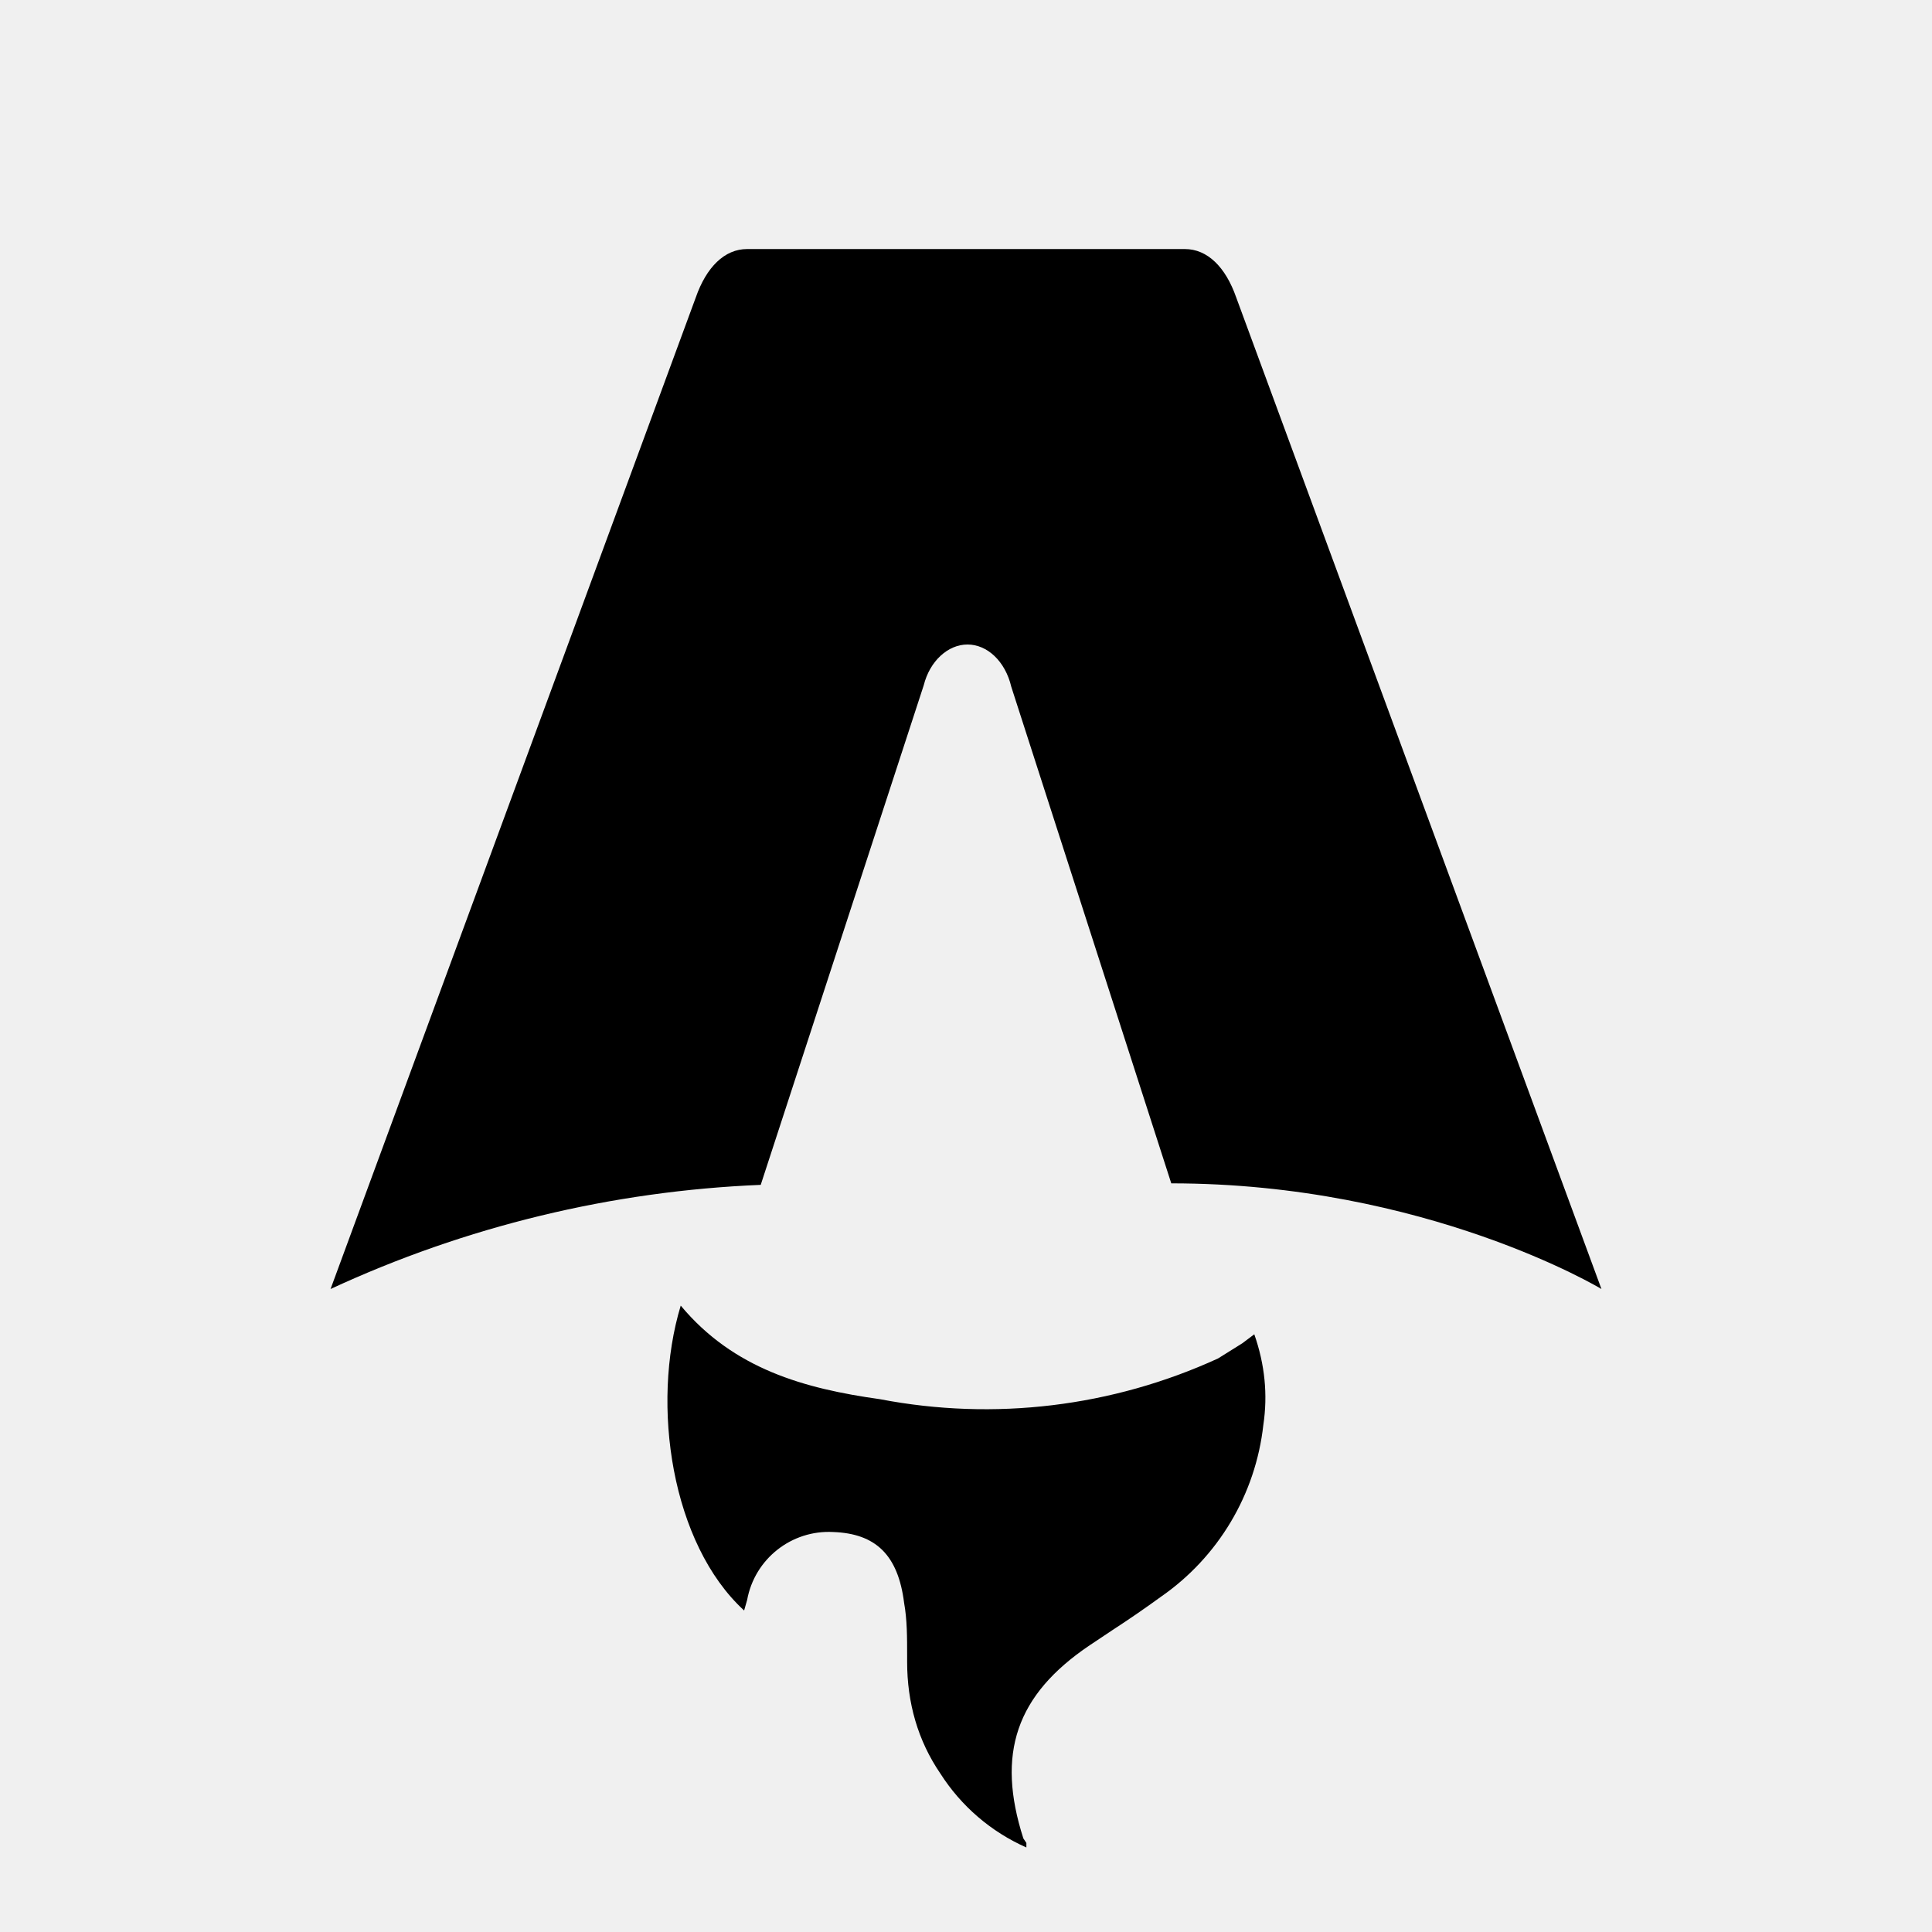
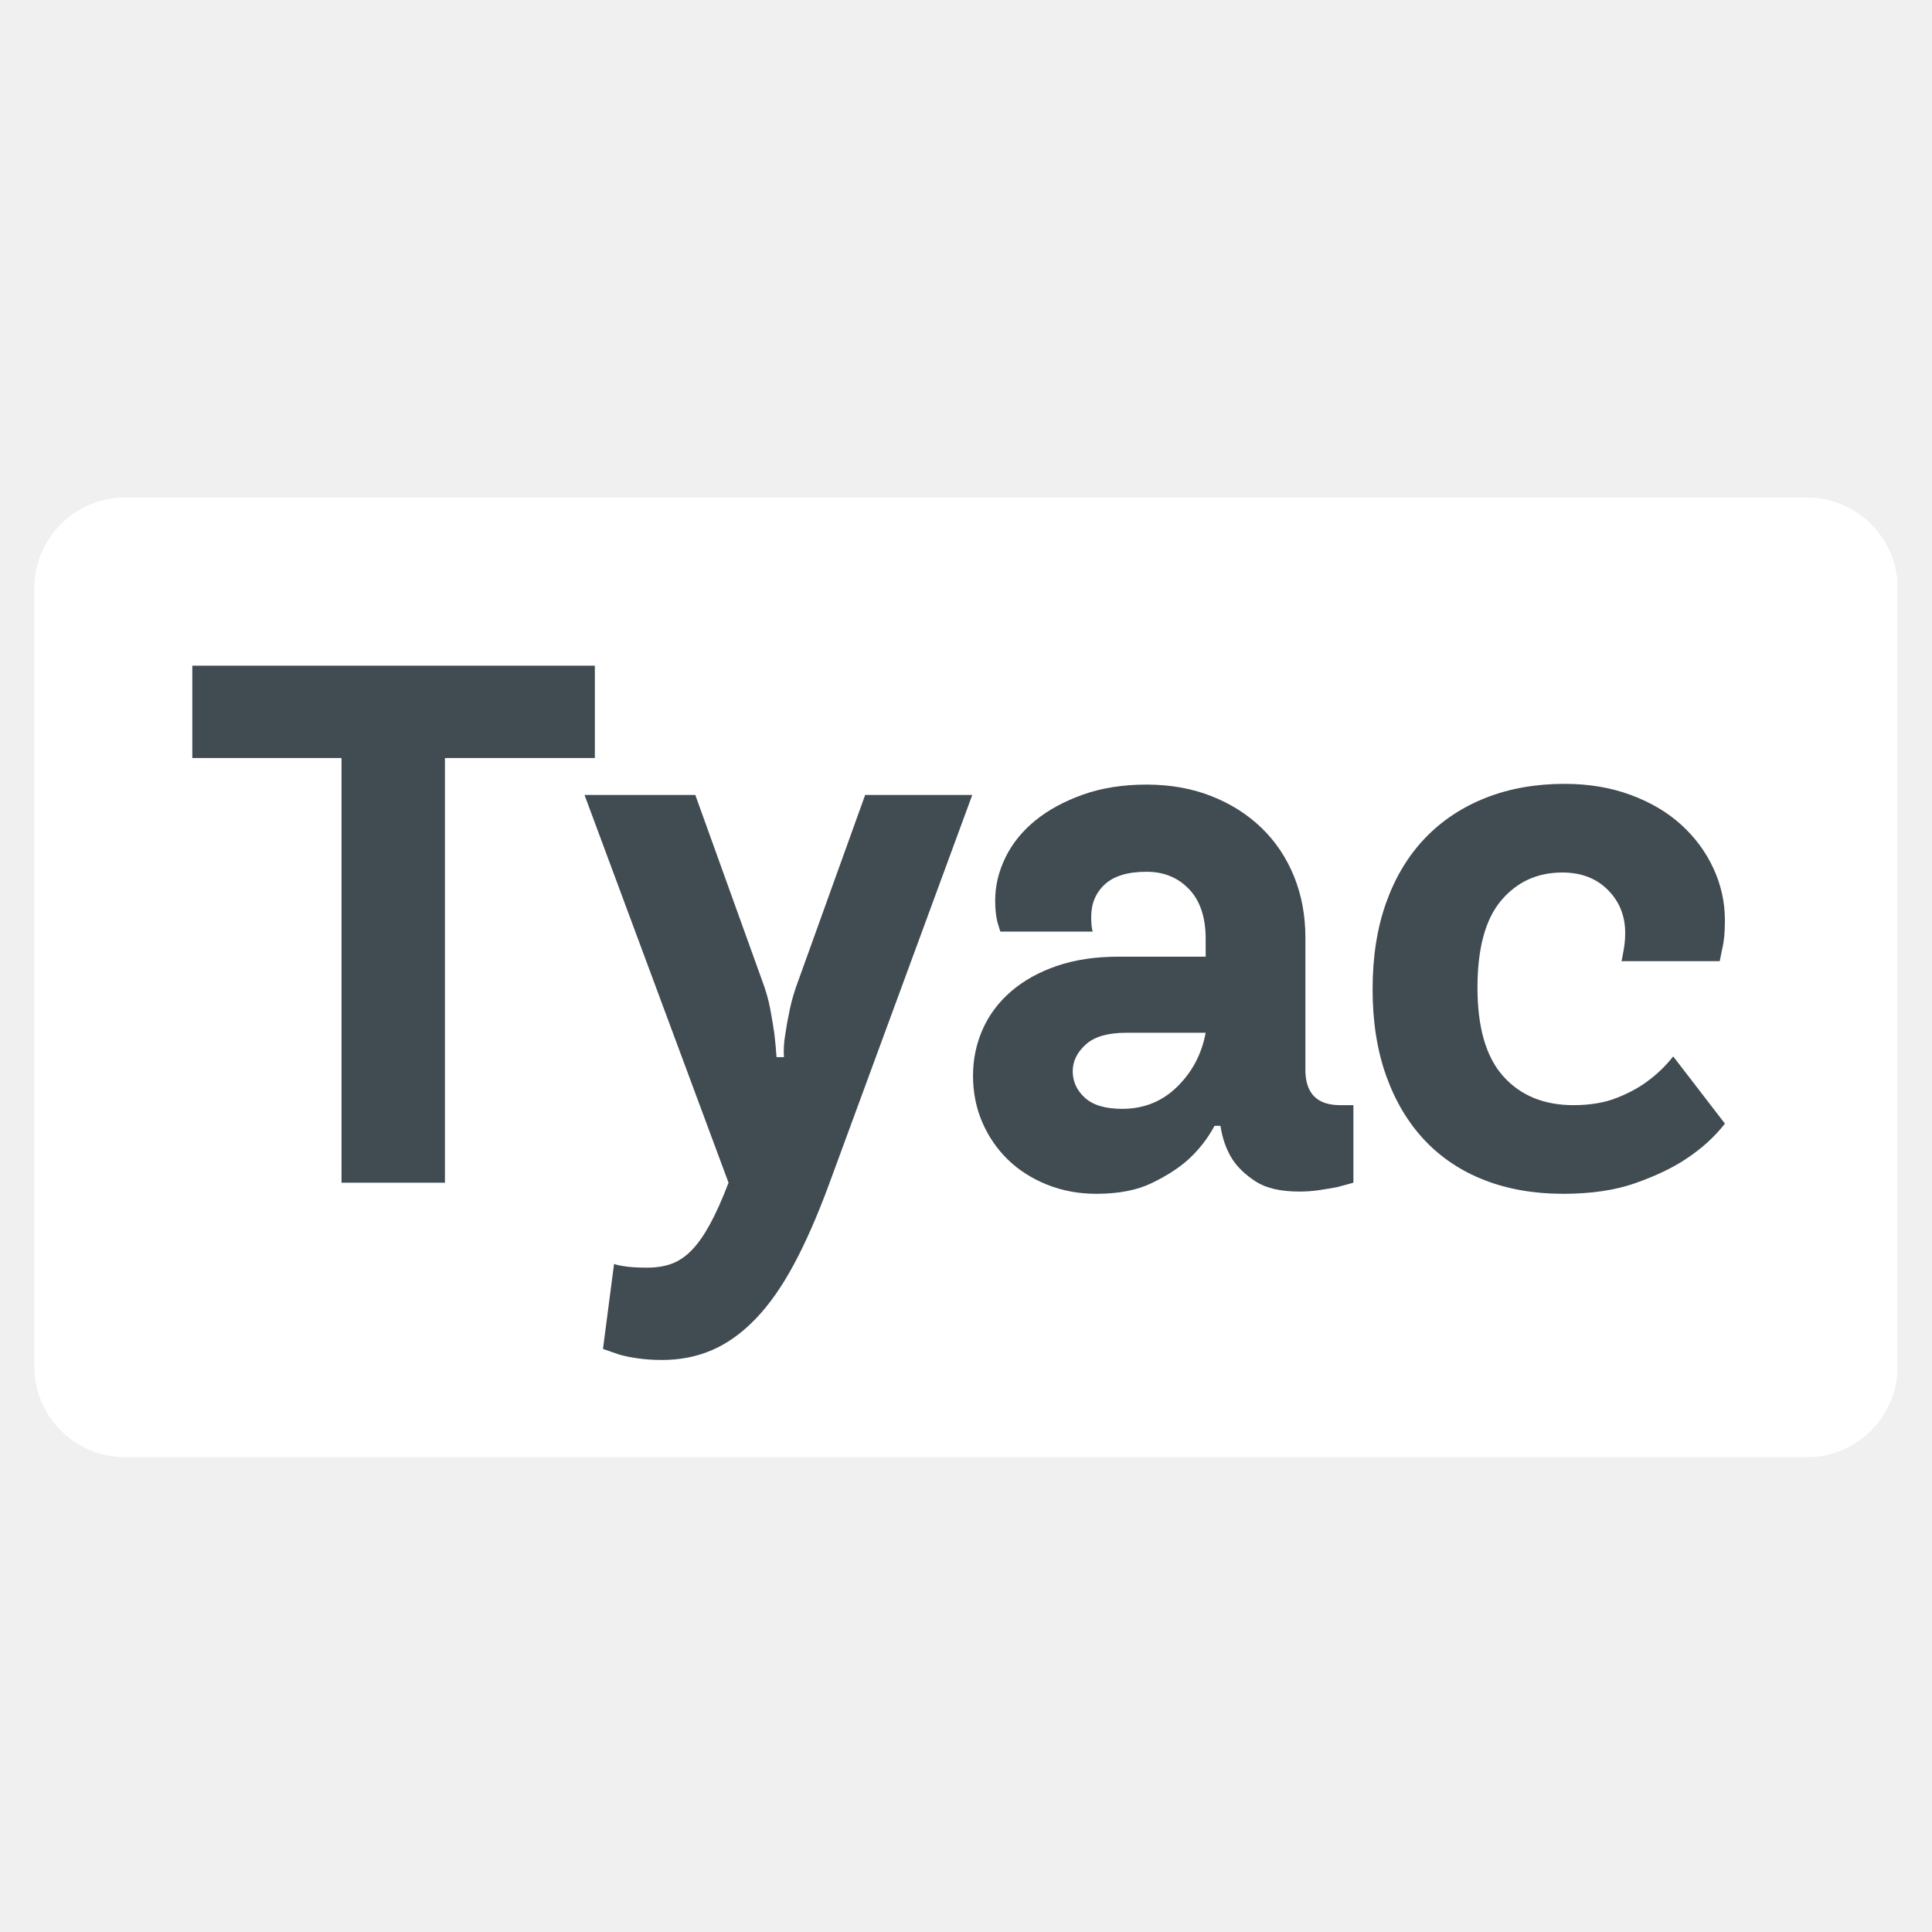
- <svg xmlns="http://www.w3.org/2000/svg" fill="none" viewBox="0 0 128 128">
-   <path d="M50.4 78.5a75.1 75.1 0 0 0-28.5 6.9l24.2-65.7c.7-2 1.9-3.2 3.4-3.2h29c1.5 0 2.7 1.2 3.4 3.2l24.2 65.7s-11.6-7-28.5-7L67 45.5c-.4-1.7-1.6-2.8-2.9-2.8-1.3 0-2.5 1.1-2.9 2.7L50.4 78.5Zm-1.1 28.2Zm-4.2-20.2c-2 6.6-.6 15.8 4.2 20.2a17.5 17.5 0 0 1 .2-.7 5.5 5.5 0 0 1 5.7-4.5c2.8.1 4.3 1.5 4.7 4.7.2 1.1.2 2.3.2 3.5v.4c0 2.7.7 5.2 2.2 7.4a13 13 0 0 0 5.7 4.9v-.3l-.2-.3c-1.8-5.6-.5-9.5 4.4-12.8l1.5-1a73 73 0 0 0 3.2-2.2 16 16 0 0 0 6.8-11.4c.3-2 .1-4-.6-6l-.8.6-1.6 1a37 37 0 0 1-22.4 2.7c-5-.7-9.7-2-13.2-6.2Z" />
-   <style>
-         path { fill: #000; }
-         @media (prefers-color-scheme: dark) {
-             path { fill: #FFF; }
-         }
-     </style>
+ <svg xmlns="http://www.w3.org/2000/svg" width="2000" zoomAndPan="magnify" viewBox="0 0 1500 1500" height="2000" preserveAspectRatio="xMidYMid meet" version="1.0">
+   <defs>
+     <g />
+     <clipPath id="f134791509">
+       <path d="M 26.637 386.285 L 1474 386.285 L 1474 1131.34 L 26.637 1131.34 Z M 26.637 386.285 " clip-rule="nonzero" />
+     </clipPath>
+     <clipPath id="8d46624947">
+       <path d="M 97.137 386.285 L 1402.863 386.285 C 1441.801 386.285 1473.363 417.848 1473.363 456.785 L 1473.363 1060.84 C 1473.363 1099.777 1441.801 1131.34 1402.863 1131.34 L 97.137 1131.34 C 58.199 1131.34 26.637 1099.777 26.637 1060.84 L 26.637 456.785 C 26.637 417.848 58.199 386.285 97.137 386.285 Z M 97.137 386.285 " clip-rule="nonzero" />
+     </clipPath>
+     <clipPath id="7f8923a7a7">
+       <path d="M 0.637 0.285 L 1447.602 0.285 L 1447.602 745.34 L 0.637 745.34 Z M 0.637 0.285 " clip-rule="nonzero" />
+     </clipPath>
+     <clipPath id="651ae8fb36">
+       <path d="M 71.137 0.285 L 1376.863 0.285 C 1415.801 0.285 1447.363 31.848 1447.363 70.785 L 1447.363 674.84 C 1447.363 713.777 1415.801 745.34 1376.863 745.34 L 71.137 745.34 C 32.199 745.34 0.637 713.777 0.637 674.84 L 0.637 70.785 C 0.637 31.848 32.199 0.285 71.137 0.285 Z M 71.137 0.285 " clip-rule="nonzero" />
+     </clipPath>
+     <clipPath id="b191a62b86">
+       <rect x="0" width="1448" y="0" height="746" />
+     </clipPath>
+     <clipPath id="7cd863eebb">
+       <rect x="0" width="1209" y="0" height="701" />
+     </clipPath>
+   </defs>
+   <g clip-path="url(#f134791509)">
+     <g clip-path="url(#8d46624947)">
+       <g transform="matrix(1, 0, 0, 1, 26, 386)">
+         <g clip-path="url(#b191a62b86)">
+           <g clip-path="url(#7f8923a7a7)">
+             <g clip-path="url(#651ae8fb36)">
+               <path fill="#ffffff" d="M 0.637 0.285 L 1447.098 0.285 L 1447.098 745.34 L 0.637 745.34 Z M 0.637 0.285 " fill-opacity="1" fill-rule="nonzero" />
+             </g>
+           </g>
+         </g>
+       </g>
+     </g>
+   </g>
+   <g transform="matrix(1, 0, 0, 1, 137, 362)">
+     <g clip-path="url(#7cd863eebb)">
+       <g fill="#414b52" fill-opacity="1">
+         <g transform="translate(0.841662, 556.2539)">
+           <g>
+             <path d="M 127.312 -329.734 L 11.469 -329.734 L 11.469 -401.422 L 324 -401.422 L 324 -329.734 L 207.594 -329.734 L 207.594 0 L 127.312 0 Z M 127.312 -329.734 " />
+           </g>
+         </g>
+       </g>
+       <g fill="#414b52" fill-opacity="1">
+         <g transform="translate(311.0765, 556.2539)">
+           <g>
+             <path d="M 65.953 137.625 C 59.453 137.625 53.426 137.238 47.875 136.469 C 42.332 135.707 37.461 134.754 33.266 133.609 C 28.672 132.086 24.273 130.562 20.078 129.031 L 28.672 63.078 C 30.961 63.848 33.445 64.422 36.125 64.797 C 38.414 65.18 41.094 65.469 44.156 65.656 C 47.219 65.852 50.66 65.953 54.484 65.953 C 61.742 65.953 68.145 64.898 73.688 62.797 C 79.227 60.691 84.391 57.156 89.172 52.188 C 93.953 47.219 98.633 40.523 103.219 32.109 C 107.812 23.703 112.594 13 117.562 0 L 5.734 -301.062 L 91.75 -301.062 L 143.359 -157.703 C 146.422 -149.672 148.617 -142.02 149.953 -134.75 C 151.297 -127.488 152.348 -121.188 153.109 -115.844 C 153.879 -109.344 154.453 -103.223 154.828 -97.484 L 160.562 -97.484 C 160.188 -103.223 160.57 -109.344 161.719 -115.844 C 162.477 -121.188 163.625 -127.488 165.156 -134.75 C 166.688 -142.02 168.977 -149.672 172.031 -157.703 L 223.641 -301.062 L 306.797 -301.062 L 194.969 2.875 C 186.176 26.57 177.191 46.926 168.016 63.938 C 158.848 80.945 149.004 94.898 138.484 105.797 C 127.973 116.691 116.789 124.719 104.938 129.875 C 93.094 135.039 80.098 137.625 65.953 137.625 Z M 65.953 137.625 " />
+           </g>
+         </g>
+       </g>
+       <g fill="#414b52" fill-opacity="1">
+         <g transform="translate(598.3734, 556.2539)">
+           <g>
+             <path d="M 115.844 8.609 C 102.07 8.609 89.258 6.219 77.406 1.438 C 65.562 -3.344 55.43 -9.844 47.016 -18.062 C 38.609 -26.281 32.016 -35.93 27.234 -47.016 C 22.461 -58.109 20.078 -70.156 20.078 -83.156 C 20.078 -95.77 22.562 -107.711 27.531 -118.984 C 32.5 -130.266 39.859 -140.109 49.609 -148.516 C 59.359 -156.93 71.207 -163.531 85.156 -168.312 C 99.113 -173.094 115.078 -175.484 133.047 -175.484 L 200.703 -175.484 L 200.703 -189.234 C 200.703 -206.055 196.398 -218.957 187.797 -227.938 C 179.203 -236.926 168.211 -241.422 154.828 -241.422 C 140.305 -241.422 129.508 -238.172 122.438 -231.672 C 115.363 -225.172 111.828 -216.758 111.828 -206.438 C 111.828 -203.383 111.922 -201.094 112.109 -199.562 C 112.297 -198.031 112.582 -196.5 112.969 -194.969 L 41.281 -194.969 C 40.52 -197.27 39.758 -199.754 39 -202.422 C 37.852 -207.016 37.281 -212.562 37.281 -219.062 C 37.281 -230.531 39.953 -241.711 45.297 -252.609 C 50.648 -263.504 58.391 -273.062 68.516 -281.281 C 78.648 -289.5 90.984 -296.188 105.516 -301.344 C 120.047 -306.508 136.484 -309.094 154.828 -309.094 C 173.18 -309.094 189.906 -306.129 205 -300.203 C 220.102 -294.273 233.102 -286.055 244 -275.547 C 254.895 -265.035 263.305 -252.516 269.234 -237.984 C 275.16 -223.453 278.125 -207.586 278.125 -190.391 L 278.125 -87.734 C 278.125 -69.391 287.109 -60.219 305.078 -60.219 L 315.406 -60.219 L 315.406 0 C 311.195 1.145 306.988 2.289 302.781 3.438 C 298.57 4.207 293.984 4.973 289.016 5.734 C 284.047 6.492 278.883 6.875 273.531 6.875 C 259.008 6.875 247.734 4.297 239.703 -0.859 C 231.672 -6.023 225.555 -11.852 221.359 -18.344 C 216.766 -25.613 213.703 -34.219 212.172 -44.156 L 207.594 -44.156 C 202.238 -34.219 195.359 -25.426 186.953 -17.781 C 179.68 -11.281 170.312 -5.258 158.844 0.281 C 147.375 5.832 133.039 8.609 115.844 8.609 Z M 135.906 -57.344 C 152.727 -57.344 166.969 -63.078 178.625 -74.547 C 190.289 -86.016 197.648 -99.969 200.703 -116.406 L 138.781 -116.406 C 124.633 -116.406 114.211 -113.348 107.516 -107.234 C 100.828 -101.117 97.484 -94.238 97.484 -86.594 C 97.484 -78.562 100.633 -71.676 106.938 -65.938 C 113.25 -60.207 122.906 -57.344 135.906 -57.344 Z M 135.906 -57.344 " />
+           </g>
+         </g>
+       </g>
+       <g fill="#414b52" fill-opacity="1">
+         <g transform="translate(902.8737, 556.2539)">
+           <g>
+             <path d="M 173.75 8.609 C 151.195 8.609 130.836 5.07 112.672 -2 C 94.516 -9.07 79.031 -19.395 66.219 -32.969 C 53.414 -46.539 43.477 -63.172 36.406 -82.859 C 29.344 -102.547 25.812 -125.008 25.812 -150.25 C 25.812 -175.477 29.344 -197.938 36.406 -217.625 C 43.477 -237.312 53.516 -253.941 66.516 -267.516 C 79.516 -281.086 95.188 -291.504 113.531 -298.766 C 131.883 -306.035 152.344 -309.672 174.906 -309.672 C 193.633 -309.672 210.738 -306.801 226.219 -301.062 C 241.707 -295.332 254.801 -287.594 265.5 -277.844 C 276.207 -268.094 284.523 -256.812 290.453 -244 C 296.379 -231.195 299.344 -217.723 299.344 -203.578 C 299.344 -198.609 299.148 -194.305 298.766 -190.672 C 298.391 -187.035 297.816 -183.691 297.047 -180.641 L 295.328 -172.031 L 219.062 -172.031 C 219.438 -173.562 219.816 -175.473 220.203 -177.766 C 220.586 -179.68 220.969 -181.977 221.344 -184.656 C 221.727 -187.332 221.922 -190.391 221.922 -193.828 C 221.922 -207.203 217.426 -218.379 208.438 -227.359 C 199.457 -236.348 187.707 -240.844 173.188 -240.844 C 153.688 -240.844 137.816 -233.578 125.578 -219.047 C 113.348 -204.523 107.234 -181.973 107.234 -151.391 C 107.234 -120.422 113.922 -97.484 127.297 -82.578 C 140.68 -67.672 158.844 -60.219 181.781 -60.219 C 194.781 -60.219 206.055 -62.129 215.609 -65.953 C 225.172 -69.773 233.203 -74.172 239.703 -79.141 C 246.961 -84.492 253.461 -90.801 259.203 -98.062 L 299.344 -45.875 C 291.312 -35.551 281.18 -26.375 268.953 -18.344 C 258.629 -11.469 245.629 -5.258 229.953 0.281 C 214.273 5.832 195.539 8.609 173.75 8.609 Z M 173.75 8.609 " />
+           </g>
+         </g>
+       </g>
+     </g>
+   </g>
</svg>
